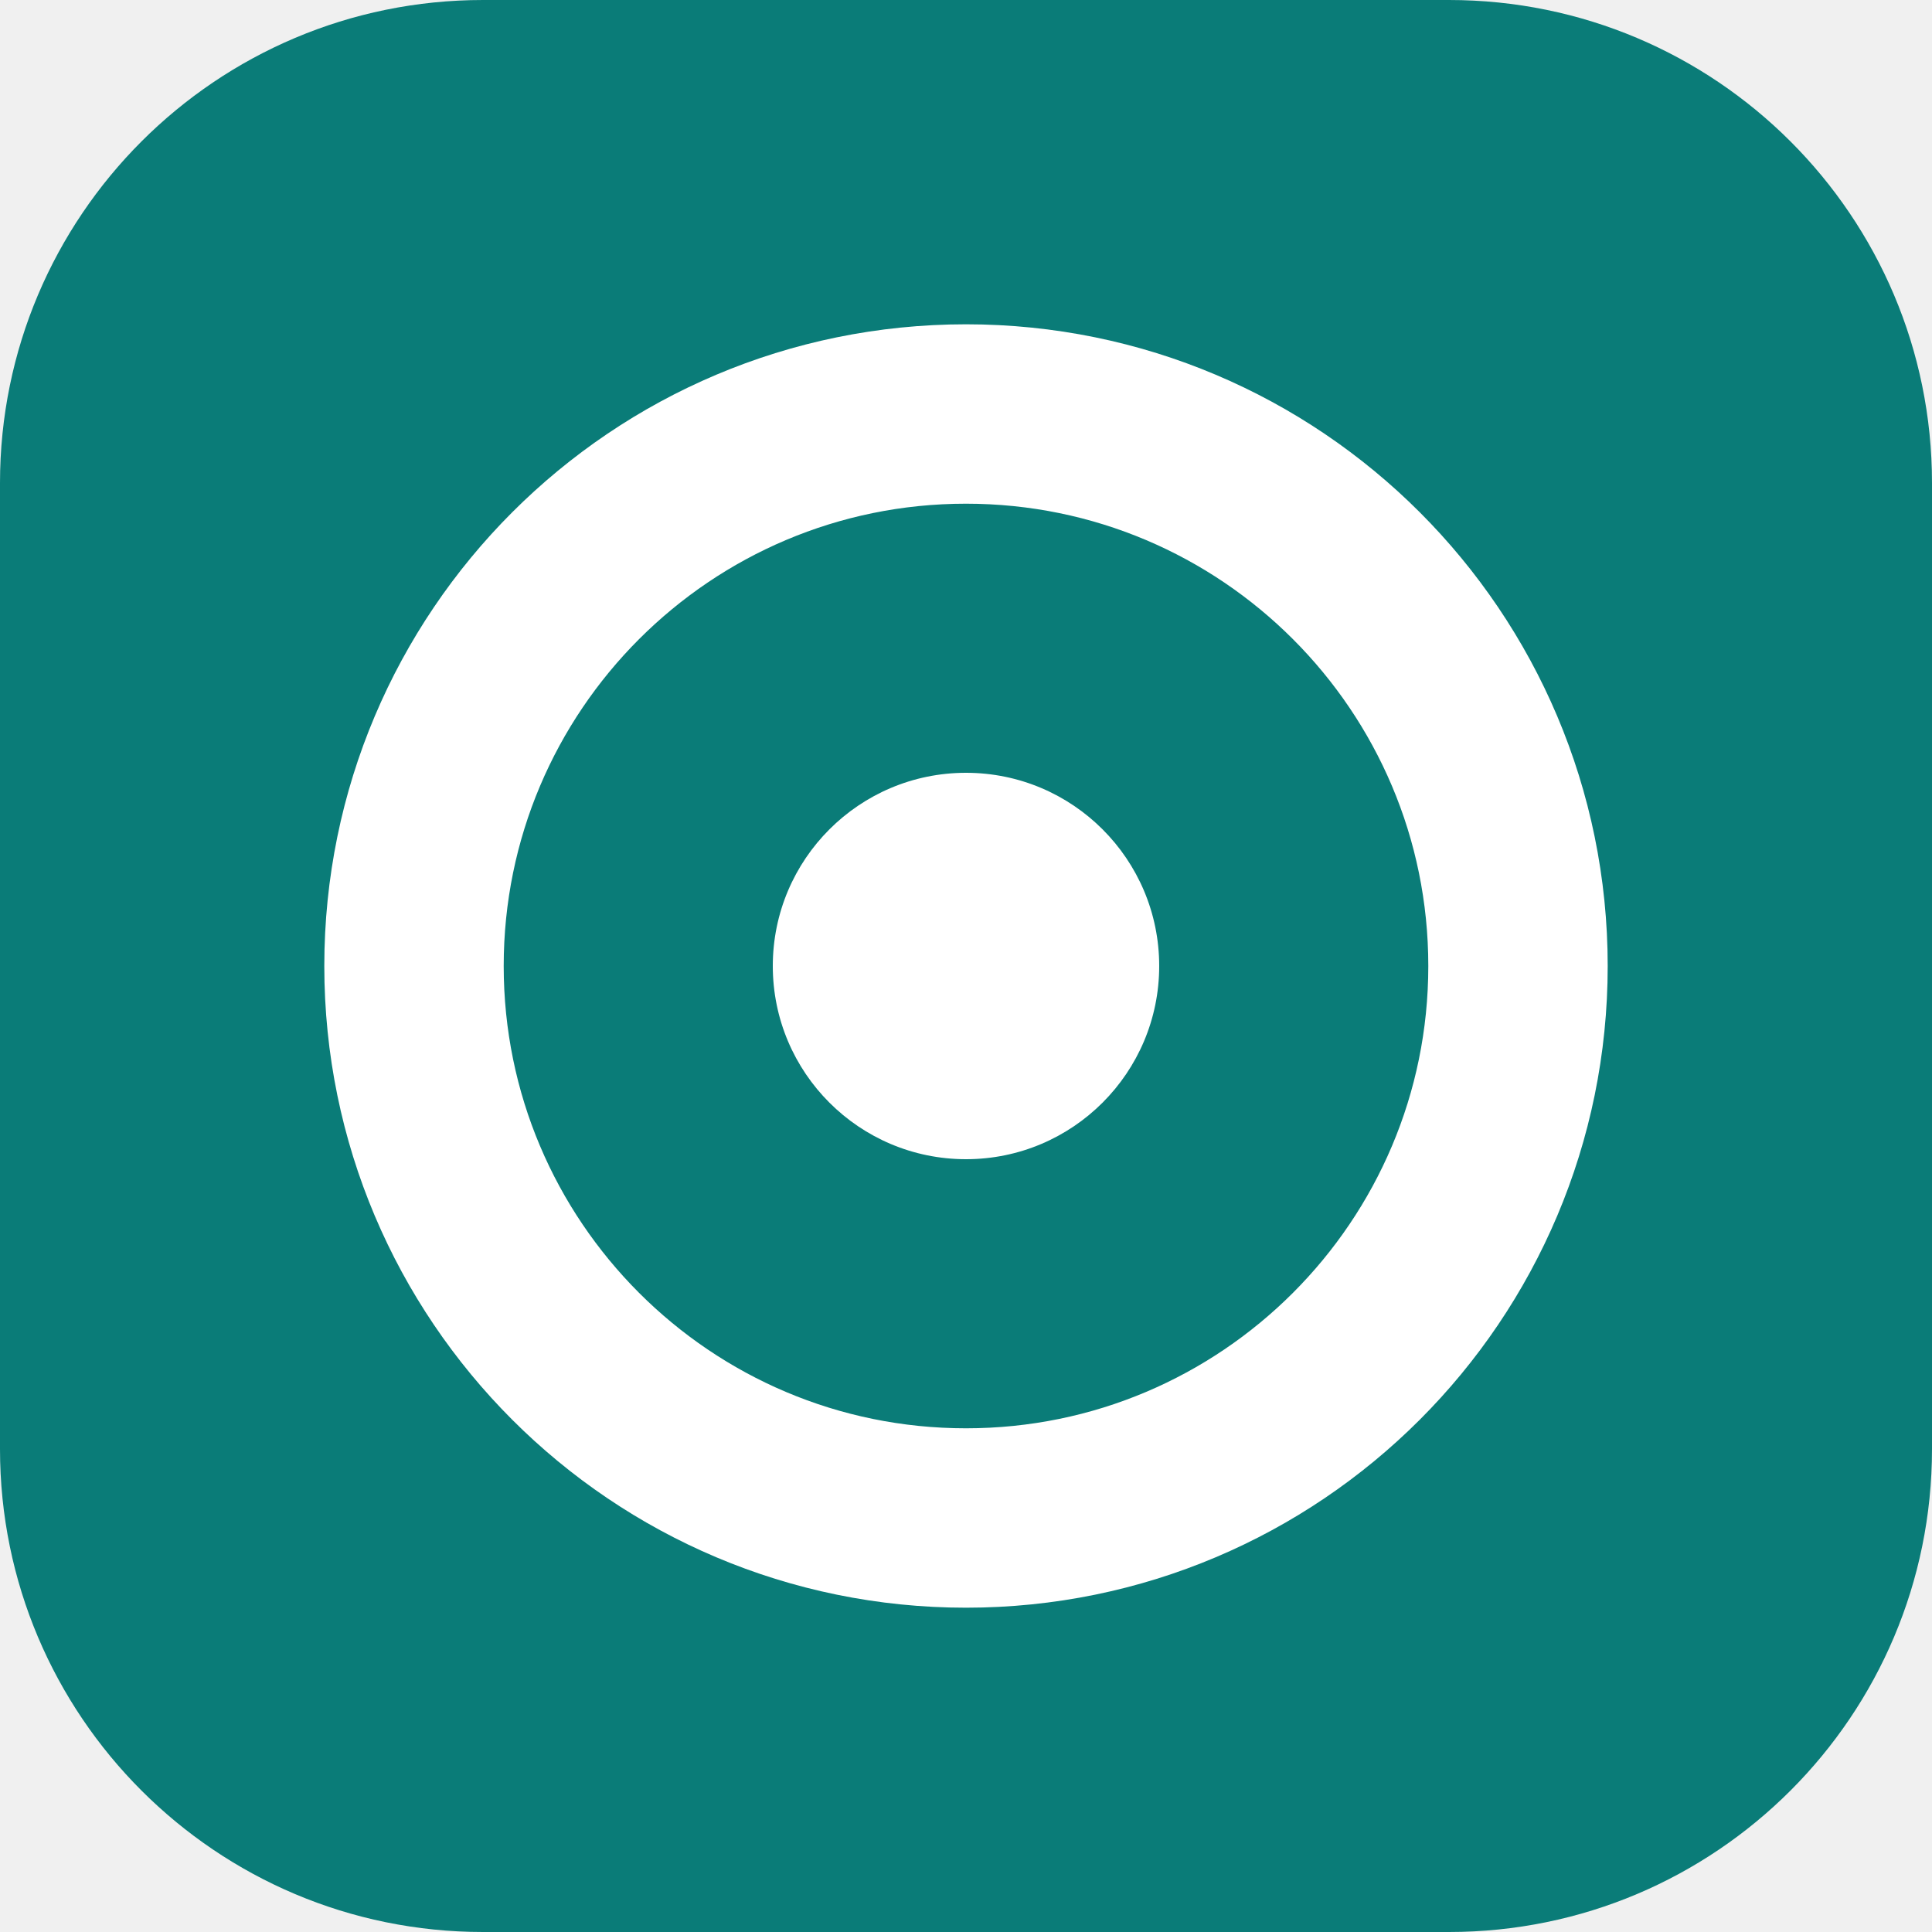
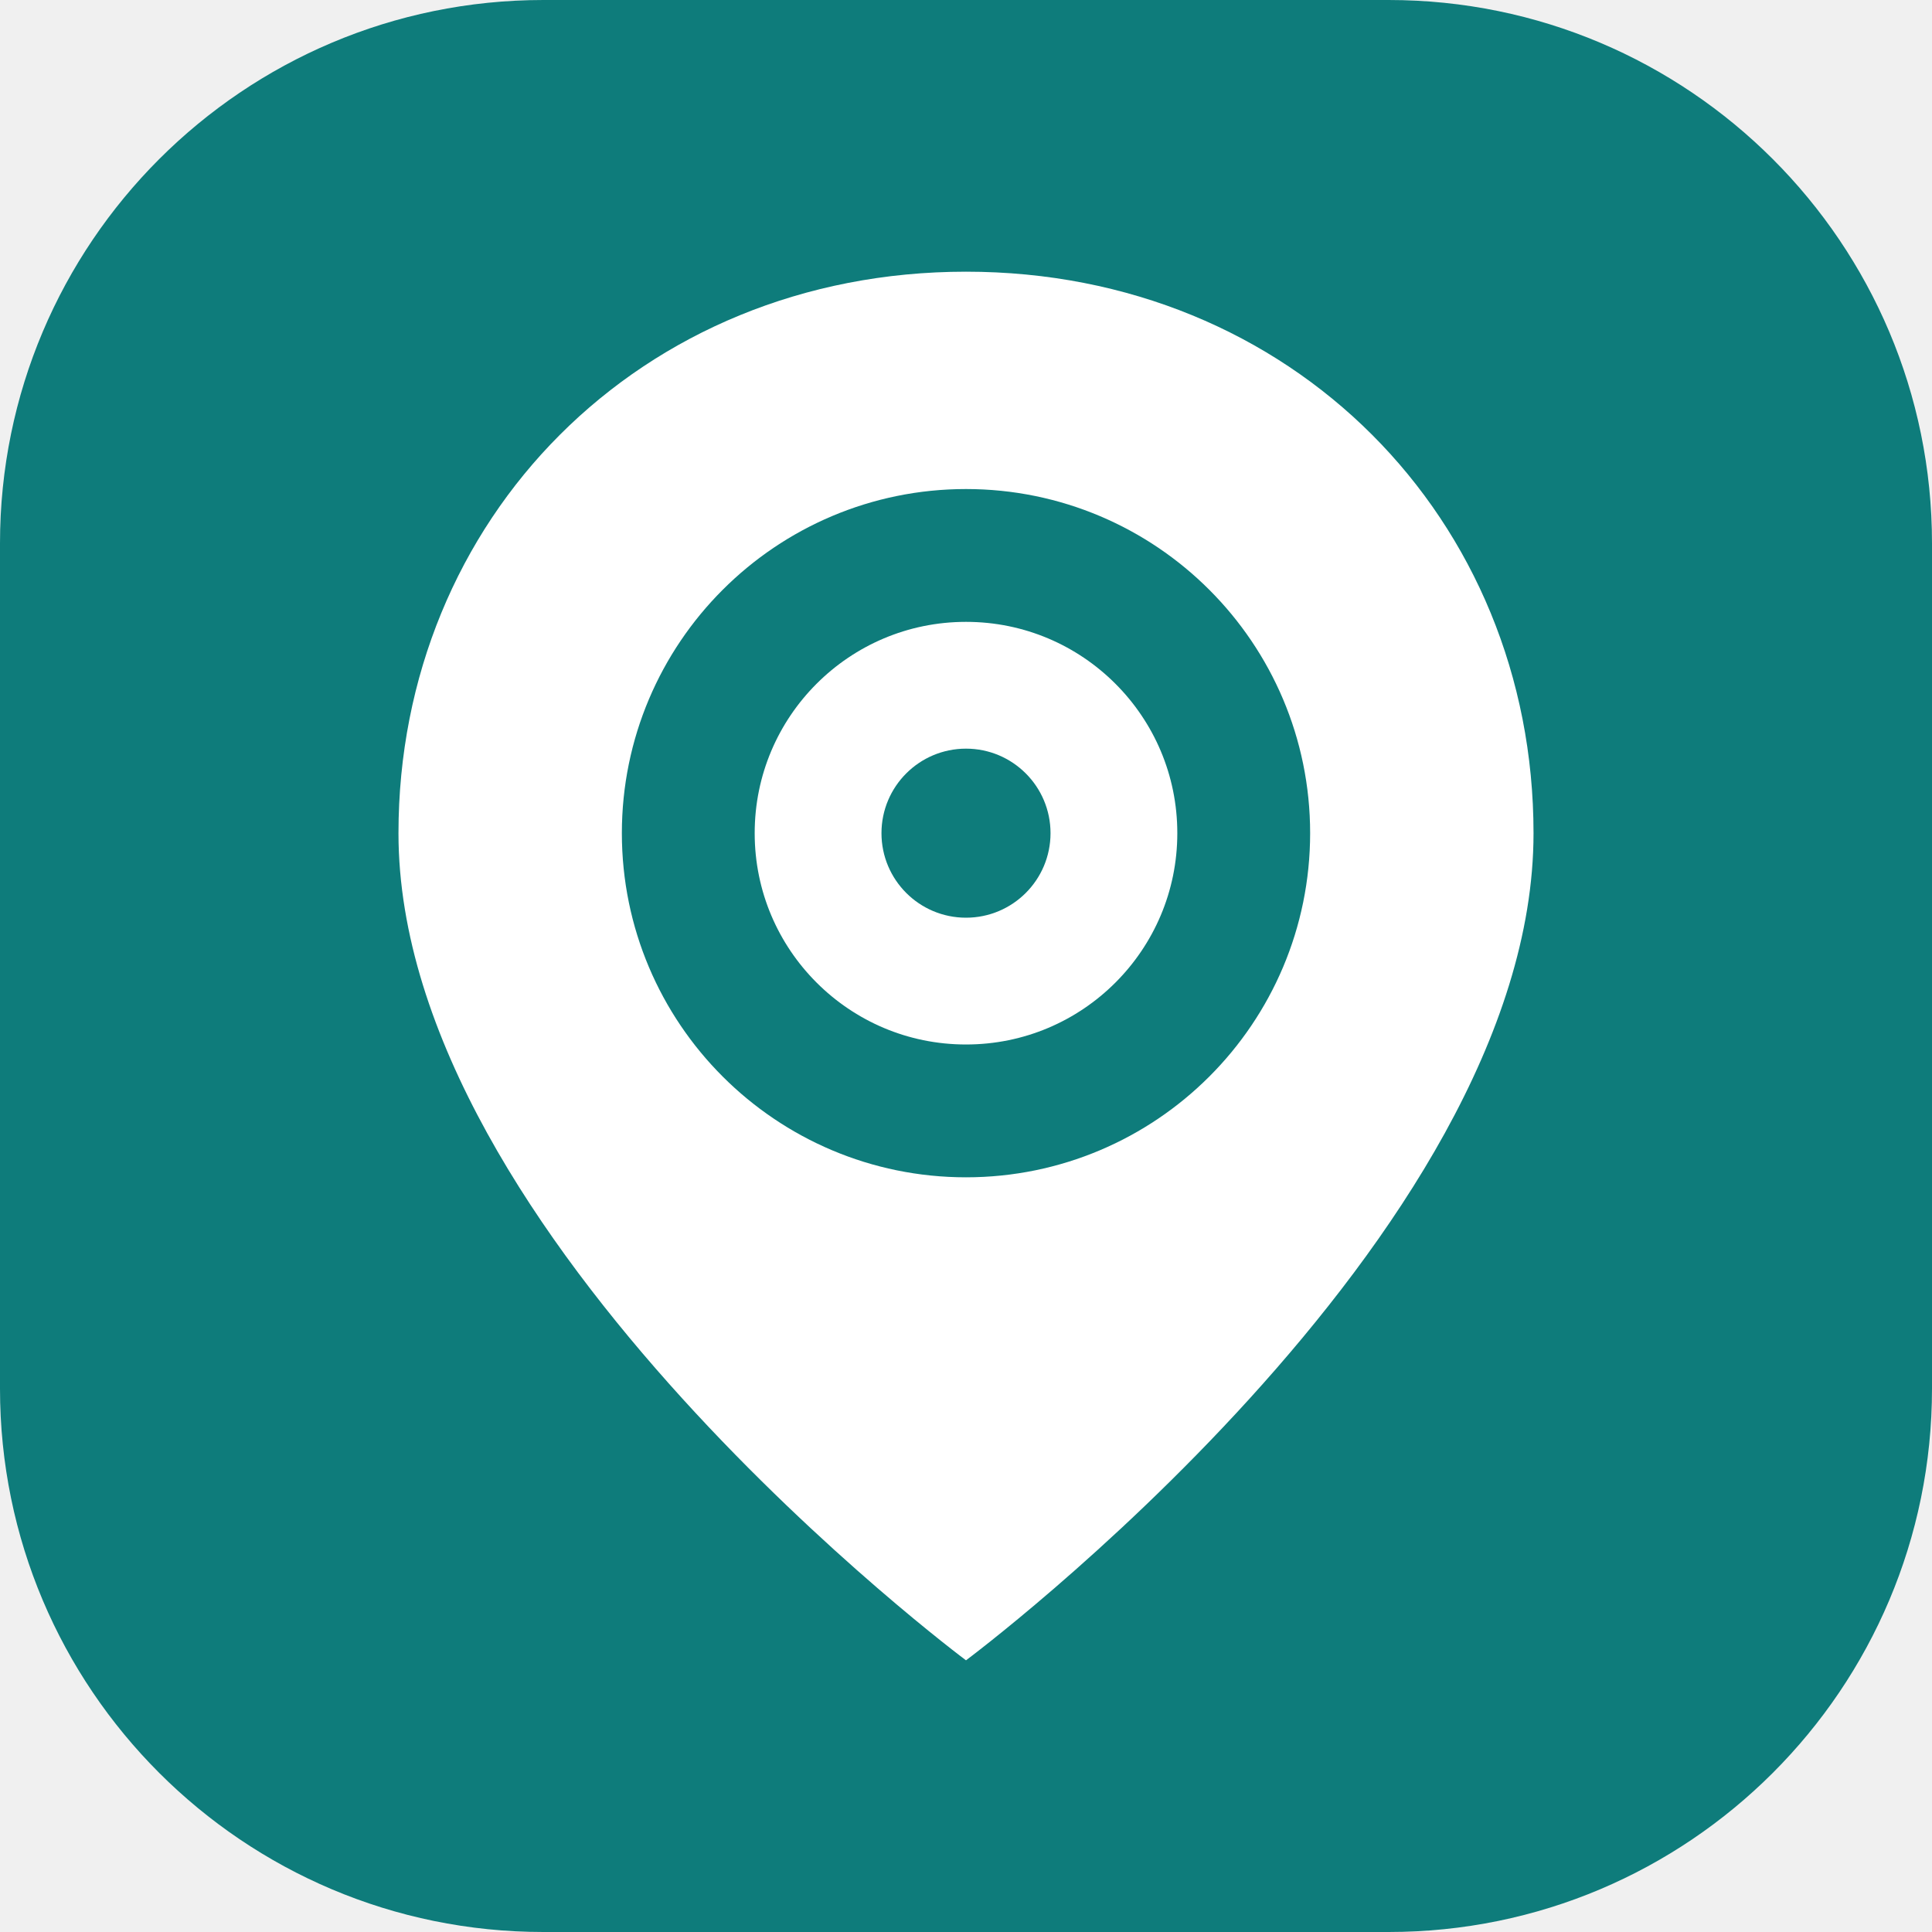
- <svg xmlns="http://www.w3.org/2000/svg" viewBox="0 0 28 28">
-   <rect width="28" height="28" rx="7" fill="#0a7c78" />
-   <circle cx="14" cy="14" r="8" fill="none" stroke="#fff" stroke-width="2.6" />
-   <circle cx="14" cy="14" r="2.8" fill="#fff" />
+ <svg xmlns="http://www.w3.org/2000/svg" viewBox="0 0 32 32">
+   <rect width="32" height="32" rx="9" fill="#0E7C7B" />
+   <path d="M16 4.5c-5.4 0-9.4 4.1-9.4 9.3 0 6.7 9.4 13.7 9.4 13.7s9.4-7 9.4-13.7c0-5.2-4-9.3-9.4-9.3z" fill="#fff" />
+   <circle cx="16" cy="13.8" r="4.6" fill="none" stroke="#0E7C7B" stroke-width="2.2" />
+   <circle cx="16" cy="13.8" r="1.4" fill="#0E7C7B" />
</svg>
